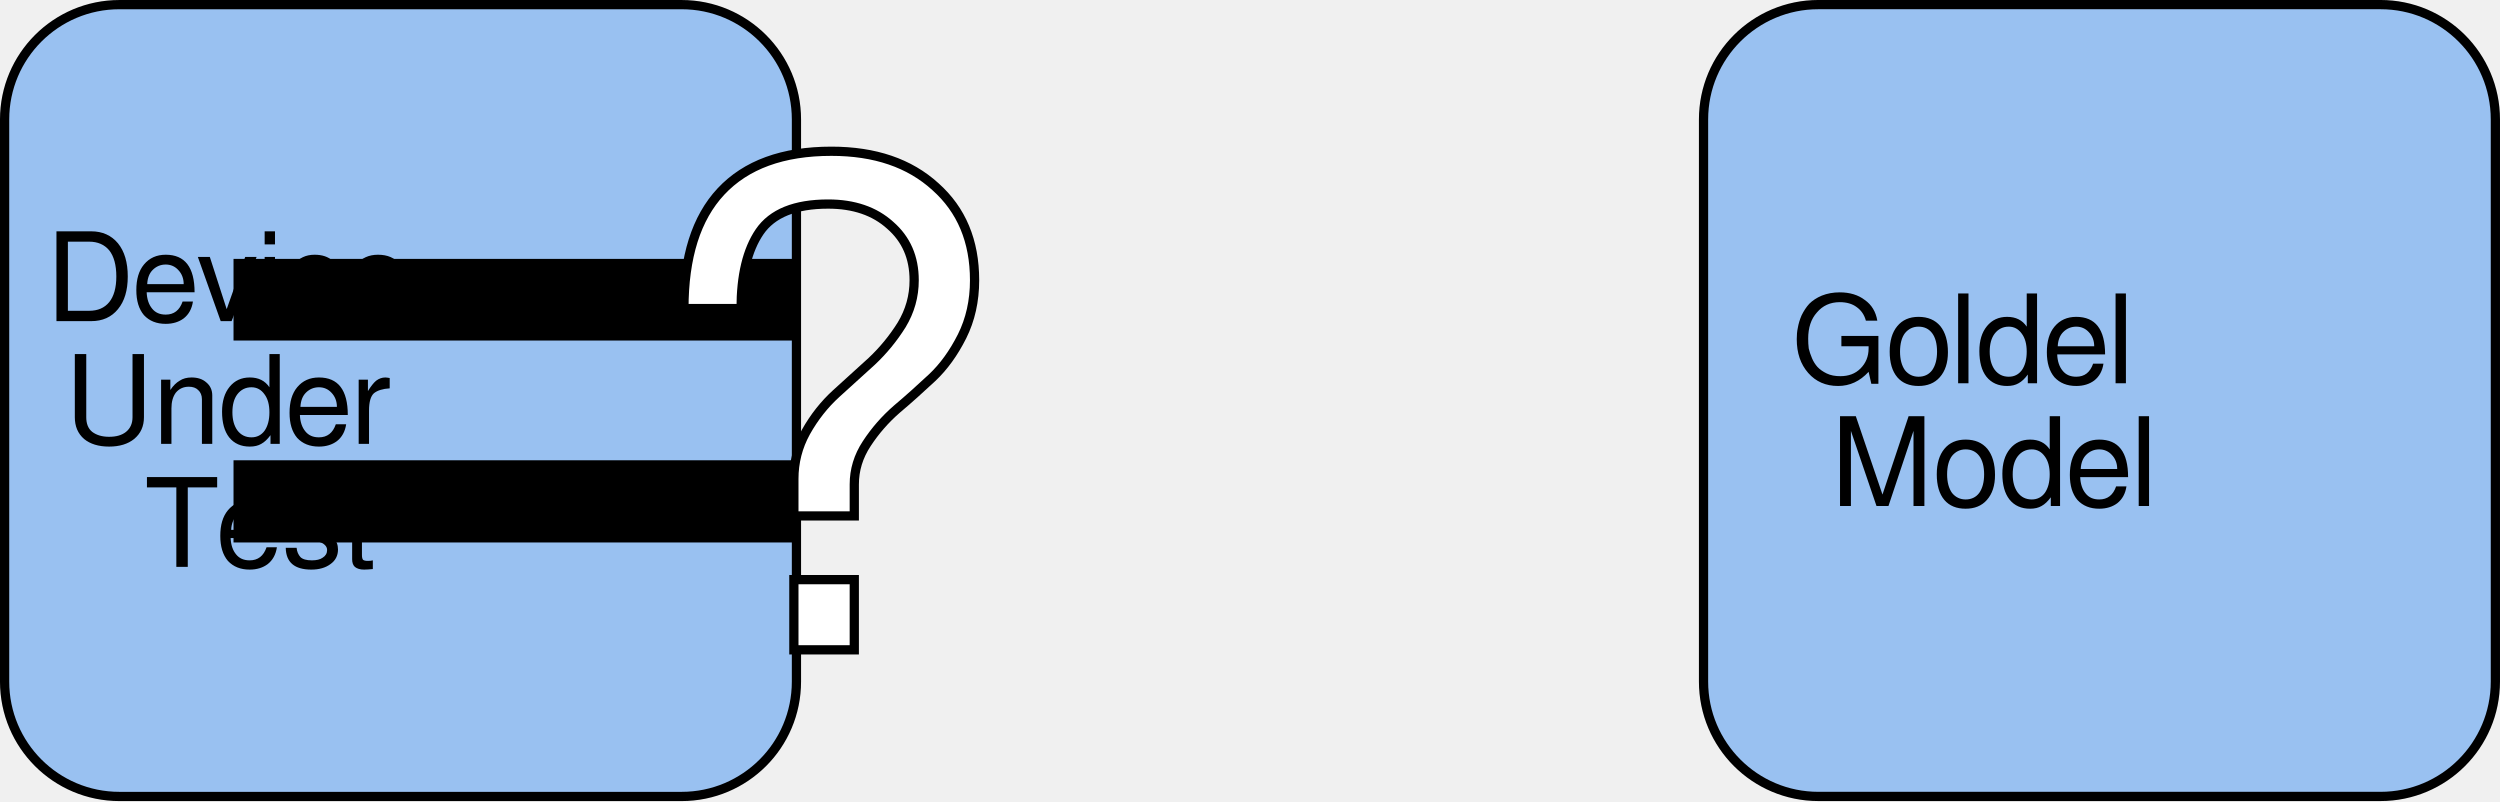
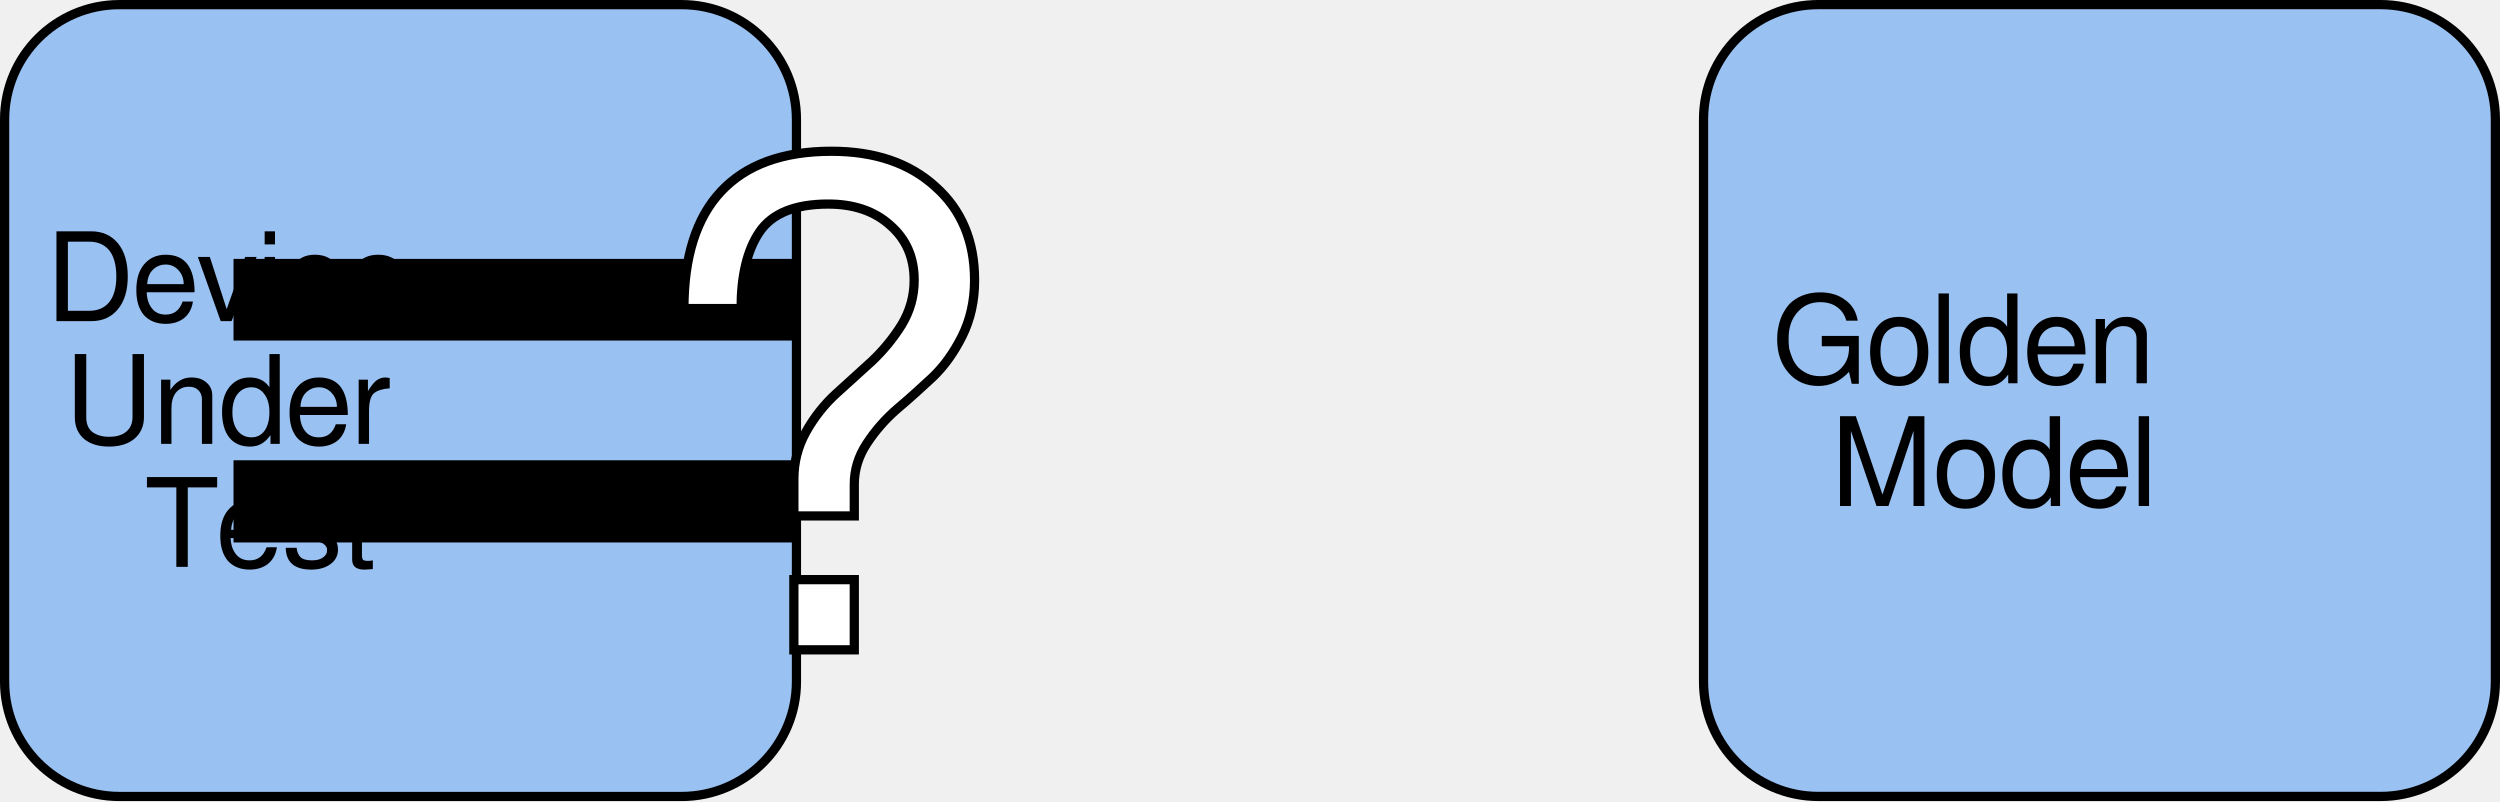
<svg xmlns="http://www.w3.org/2000/svg" width="71.767mm" height="22.996mm" viewBox="0 0 71.767 22.996" version="1.1" id="svg28767">
  <defs id="defs28764" />
  <g id="layer1" transform="translate(-219.2261,-110.2517)">
    <g id="g562" transform="translate(-5.81576,12.59507)">
      <g id="g442" transform="translate(-27.73977,-0.1325001)">
        <rect style="color:#000000;overflow:visible;fill:#99c1f1;stroke:#000000;stroke-width:0.265;stroke-linecap:round;stroke-linejoin:round;stroke-dasharray:none;paint-order:markers fill stroke" id="rect21805" width="22.731" height="22.731" x="252.914" y="97.922" ry="3.296" />
        <text xml:space="preserve" style="font-size:3.528px;line-height:100%;font-family:FreeSans;-inkscape-font-specification:'FreeSans, Normal';text-align:center;letter-spacing:0px;word-spacing:0px;writing-mode:lr-tb;text-anchor:middle;fill:#000000;stroke:none;stroke-width:0.265px;stroke-linecap:butt;stroke-linejoin:miter;stroke-opacity:1" x="264.191" y="107.005" id="text21809">
          <tspan id="tspan21807" style="fill:#000000;stroke:none;stroke-width:0.265px" x="264.191" y="107.005">Device</tspan>
          <tspan style="fill:#000000;stroke:none;stroke-width:0.265px" x="264.191" y="110.532" id="tspan552">Under</tspan>
          <tspan style="fill:#000000;stroke:none;stroke-width:0.265px" x="264.191" y="114.06" id="tspan554">Test</tspan>
        </text>
      </g>
    </g>
    <g id="g448" transform="translate(15.21528,-11.8791)">
      <rect style="color:#000000;overflow:visible;fill:#99c1f1;stroke:#000000;stroke-width:0.265;stroke-linecap:round;stroke-linejoin:round;stroke-dasharray:none;paint-order:markers fill stroke" id="rect50379" width="22.731" height="22.731" x="252.914" y="122.263" ry="3.296" />
      <text xml:space="preserve" style="font-size:3.528px;line-height:100%;font-family:FreeSans;-inkscape-font-specification:'FreeSans, Normal';text-align:center;letter-spacing:0px;word-spacing:0px;writing-mode:lr-tb;text-anchor:middle;fill:#000000;stroke:none;stroke-width:0.265px;stroke-linecap:butt;stroke-linejoin:miter;stroke-opacity:1" x="264.333" y="133.131" id="text50383">
-         <tspan id="tspan50381" style="fill:#000000;stroke:none;stroke-width:0.265px" x="264.333" y="133.131">Goldel</tspan>
+         <tspan id="tspan50381" style="fill:#000000;stroke:none;stroke-width:0.265px" x="264.333" y="133.131">Golden</tspan>
        <tspan style="fill:#000000;stroke:none;stroke-width:0.265px" x="264.333" y="136.659" id="tspan50385">Model</tspan>
      </text>
    </g>
    <text xml:space="preserve" style="font-size:33.662px;line-height:100%;font-family:FreeSans;-inkscape-font-specification:'FreeSans, Normal';text-align:center;letter-spacing:0px;word-spacing:0px;writing-mode:lr-tb;text-anchor:middle;fill:#000000;stroke:none;stroke-width:0.265px;stroke-linecap:butt;stroke-linejoin:miter;stroke-opacity:1" x="255.11" y="129.559" id="text566">
      <tspan id="tspan564" style="fill:#000000;stroke:none;stroke-width:0.265px" x="255.11" y="129.559">=</tspan>
    </text>
    <text xml:space="preserve" style="font-size:19.319px;line-height:100%;font-family:FreeSans;-inkscape-font-specification:'FreeSans, Normal';text-align:center;letter-spacing:0px;word-spacing:0px;writing-mode:lr-tb;text-anchor:middle;fill:#ffffff;stroke:#000000;stroke-width:0.265px;stroke-linecap:butt;stroke-linejoin:miter;stroke-opacity:1" x="254.82" y="128.907" id="text570">
      <tspan id="tspan568" style="fill:#ffffff;stroke:#000000;stroke-width:0.265px" x="254.82" y="128.907">?</tspan>
    </text>
  </g>
</svg>
